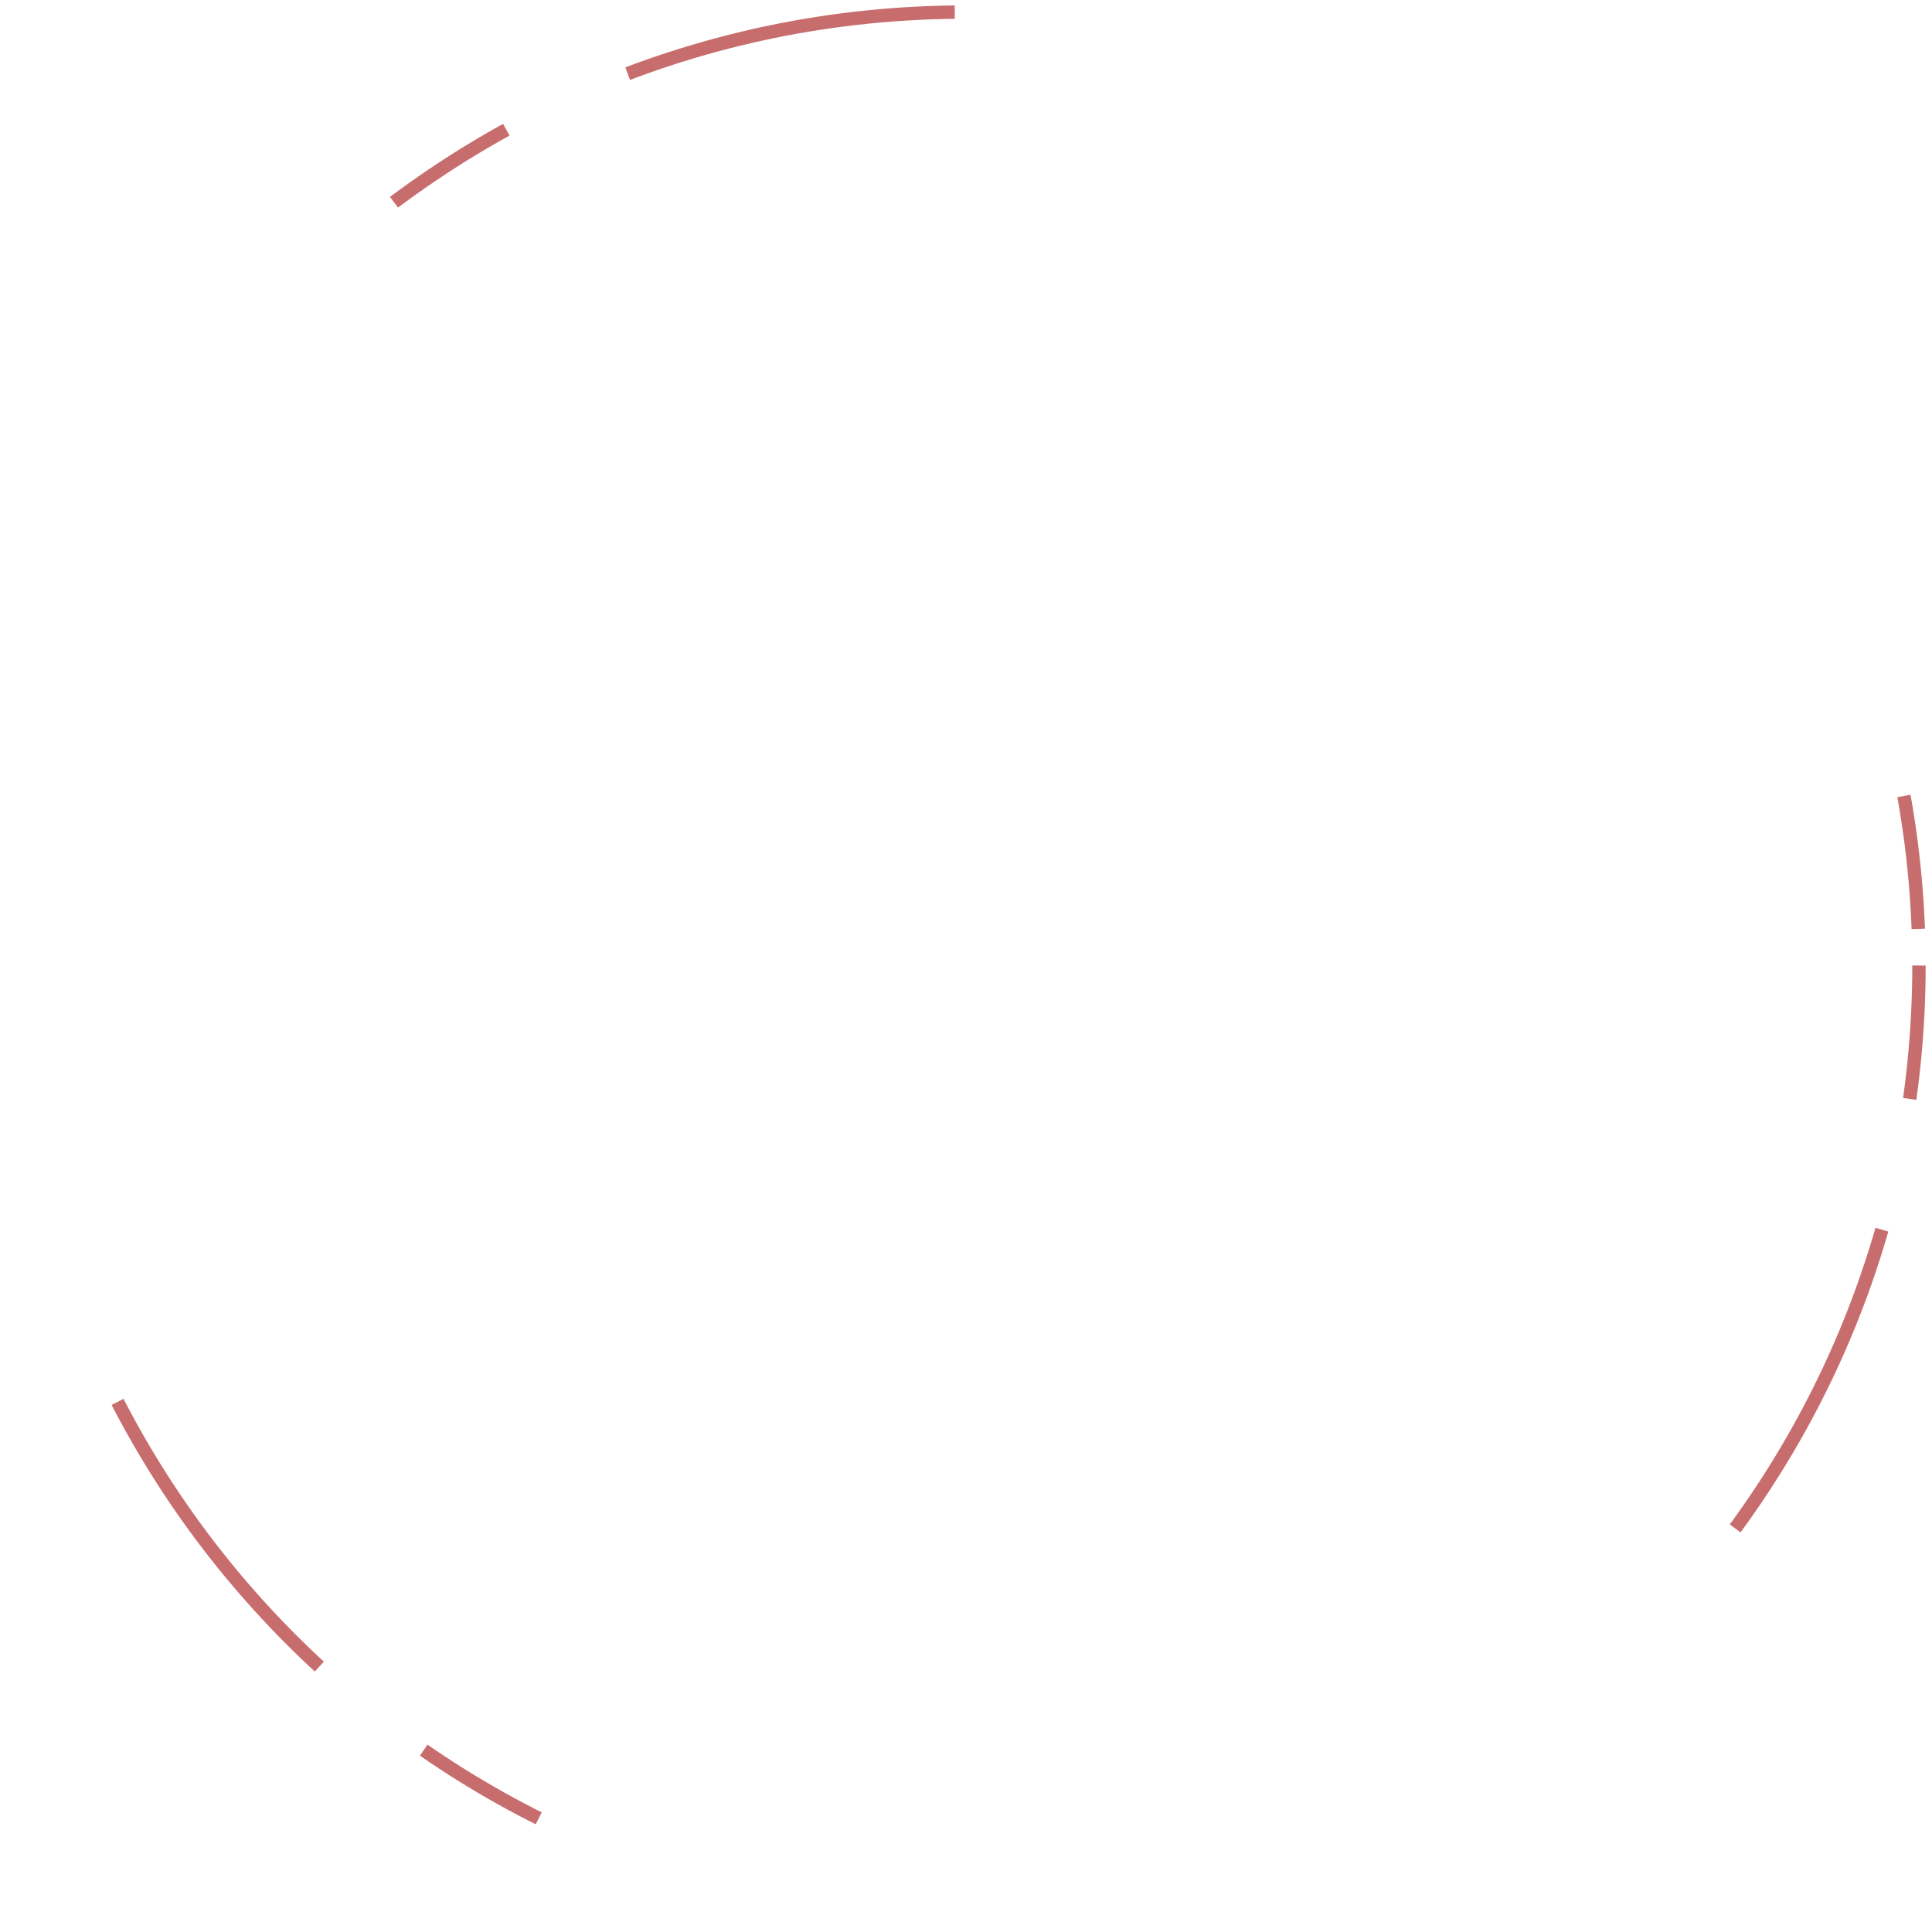
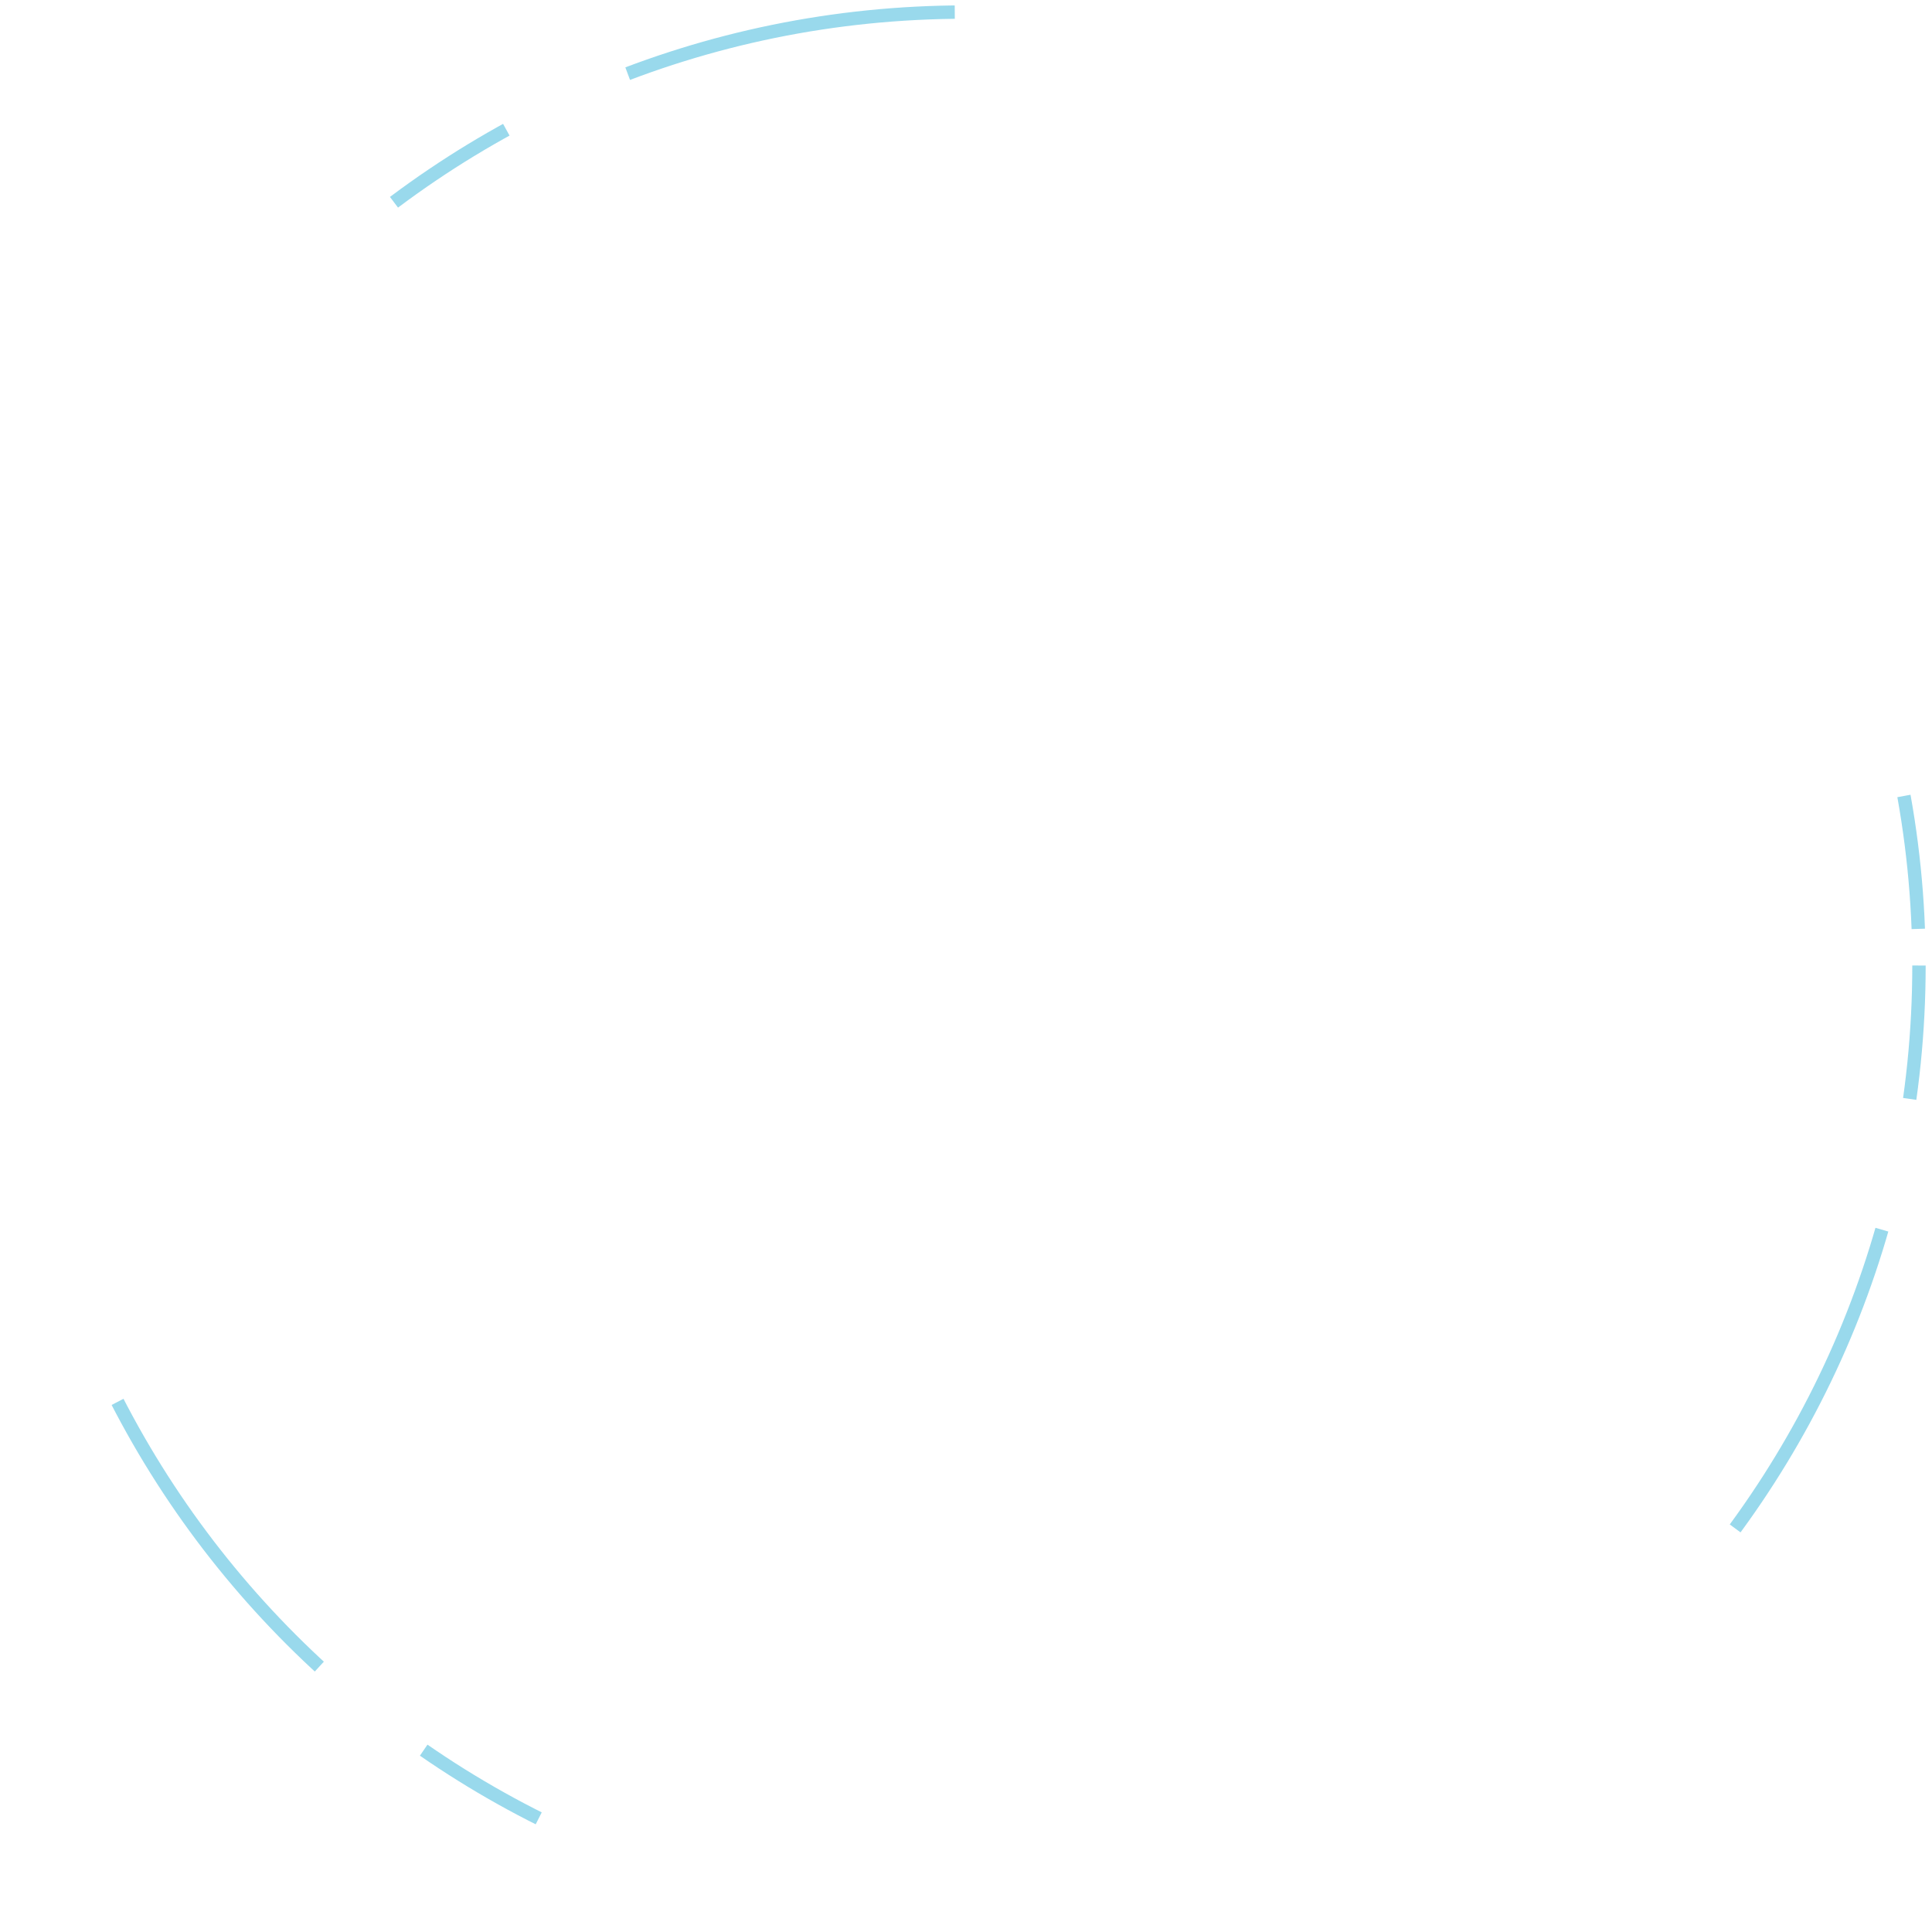
- <svg xmlns="http://www.w3.org/2000/svg" width="100%" height="100%" viewBox="0 0 1155 1155" version="1.1" xml:space="preserve" style="fill-rule:evenodd;clip-rule:evenodd;stroke-miterlimit:1.5;">
-   <g transform="matrix(1,0,0,1,-672.789,-672.789)">
-     <g transform="matrix(0.982759,0,0,0.982759,168.966,149.31)">
-       <g id="Layer1">
-         <circle cx="1100" cy="1120" r="580" style="fill:none;stroke:rgb(200,109,109);stroke-width:8.14px;stroke-dasharray:81.4,81.4,203.51,814.04;" />
+ <svg xmlns="http://www.w3.org/2000/svg" xmlns:xlink="http://www.w3.org/1999/xlink" width="100%" height="100%" viewBox="0 0 1155 1155" version="1.1" xml:space="preserve" style="fill-rule:evenodd;clip-rule:evenodd;stroke-miterlimit:1.5;" id="svg2">
+   <defs id="defs2">
+     <linearGradient id="linearGradient2">
+       <stop style="stop-color:#000000;stop-opacity:1;" offset="0" id="stop2" />
+       <stop style="stop-color:#000000;stop-opacity:0;" offset="1" id="stop3" />
+     </linearGradient>
+     <linearGradient xlink:href="#linearGradient2" id="linearGradient3" x1="520" y1="1117.982" x2="1684.07" y2="1117.982" gradientUnits="userSpaceOnUse" />
+   </defs>
+   <g transform="matrix(1,0,0,1,-672.789,-672.789)" id="g2">
+     <g transform="matrix(0.982759,0,0,0.982759,168.966,149.31)" id="g1">
+       <g id="Layer1" style="stroke:#00a1d1;stroke-opacity:0.4">
+         <circle cx="1100" cy="1120" r="580" style="fill:none;stroke:#00a1d1;stroke-width:8.14px;stroke-dasharray:81.4, 81.4, 203.51, 814.04;stroke-opacity:0.4" id="circle1" />
      </g>
    </g>
  </g>
</svg>
